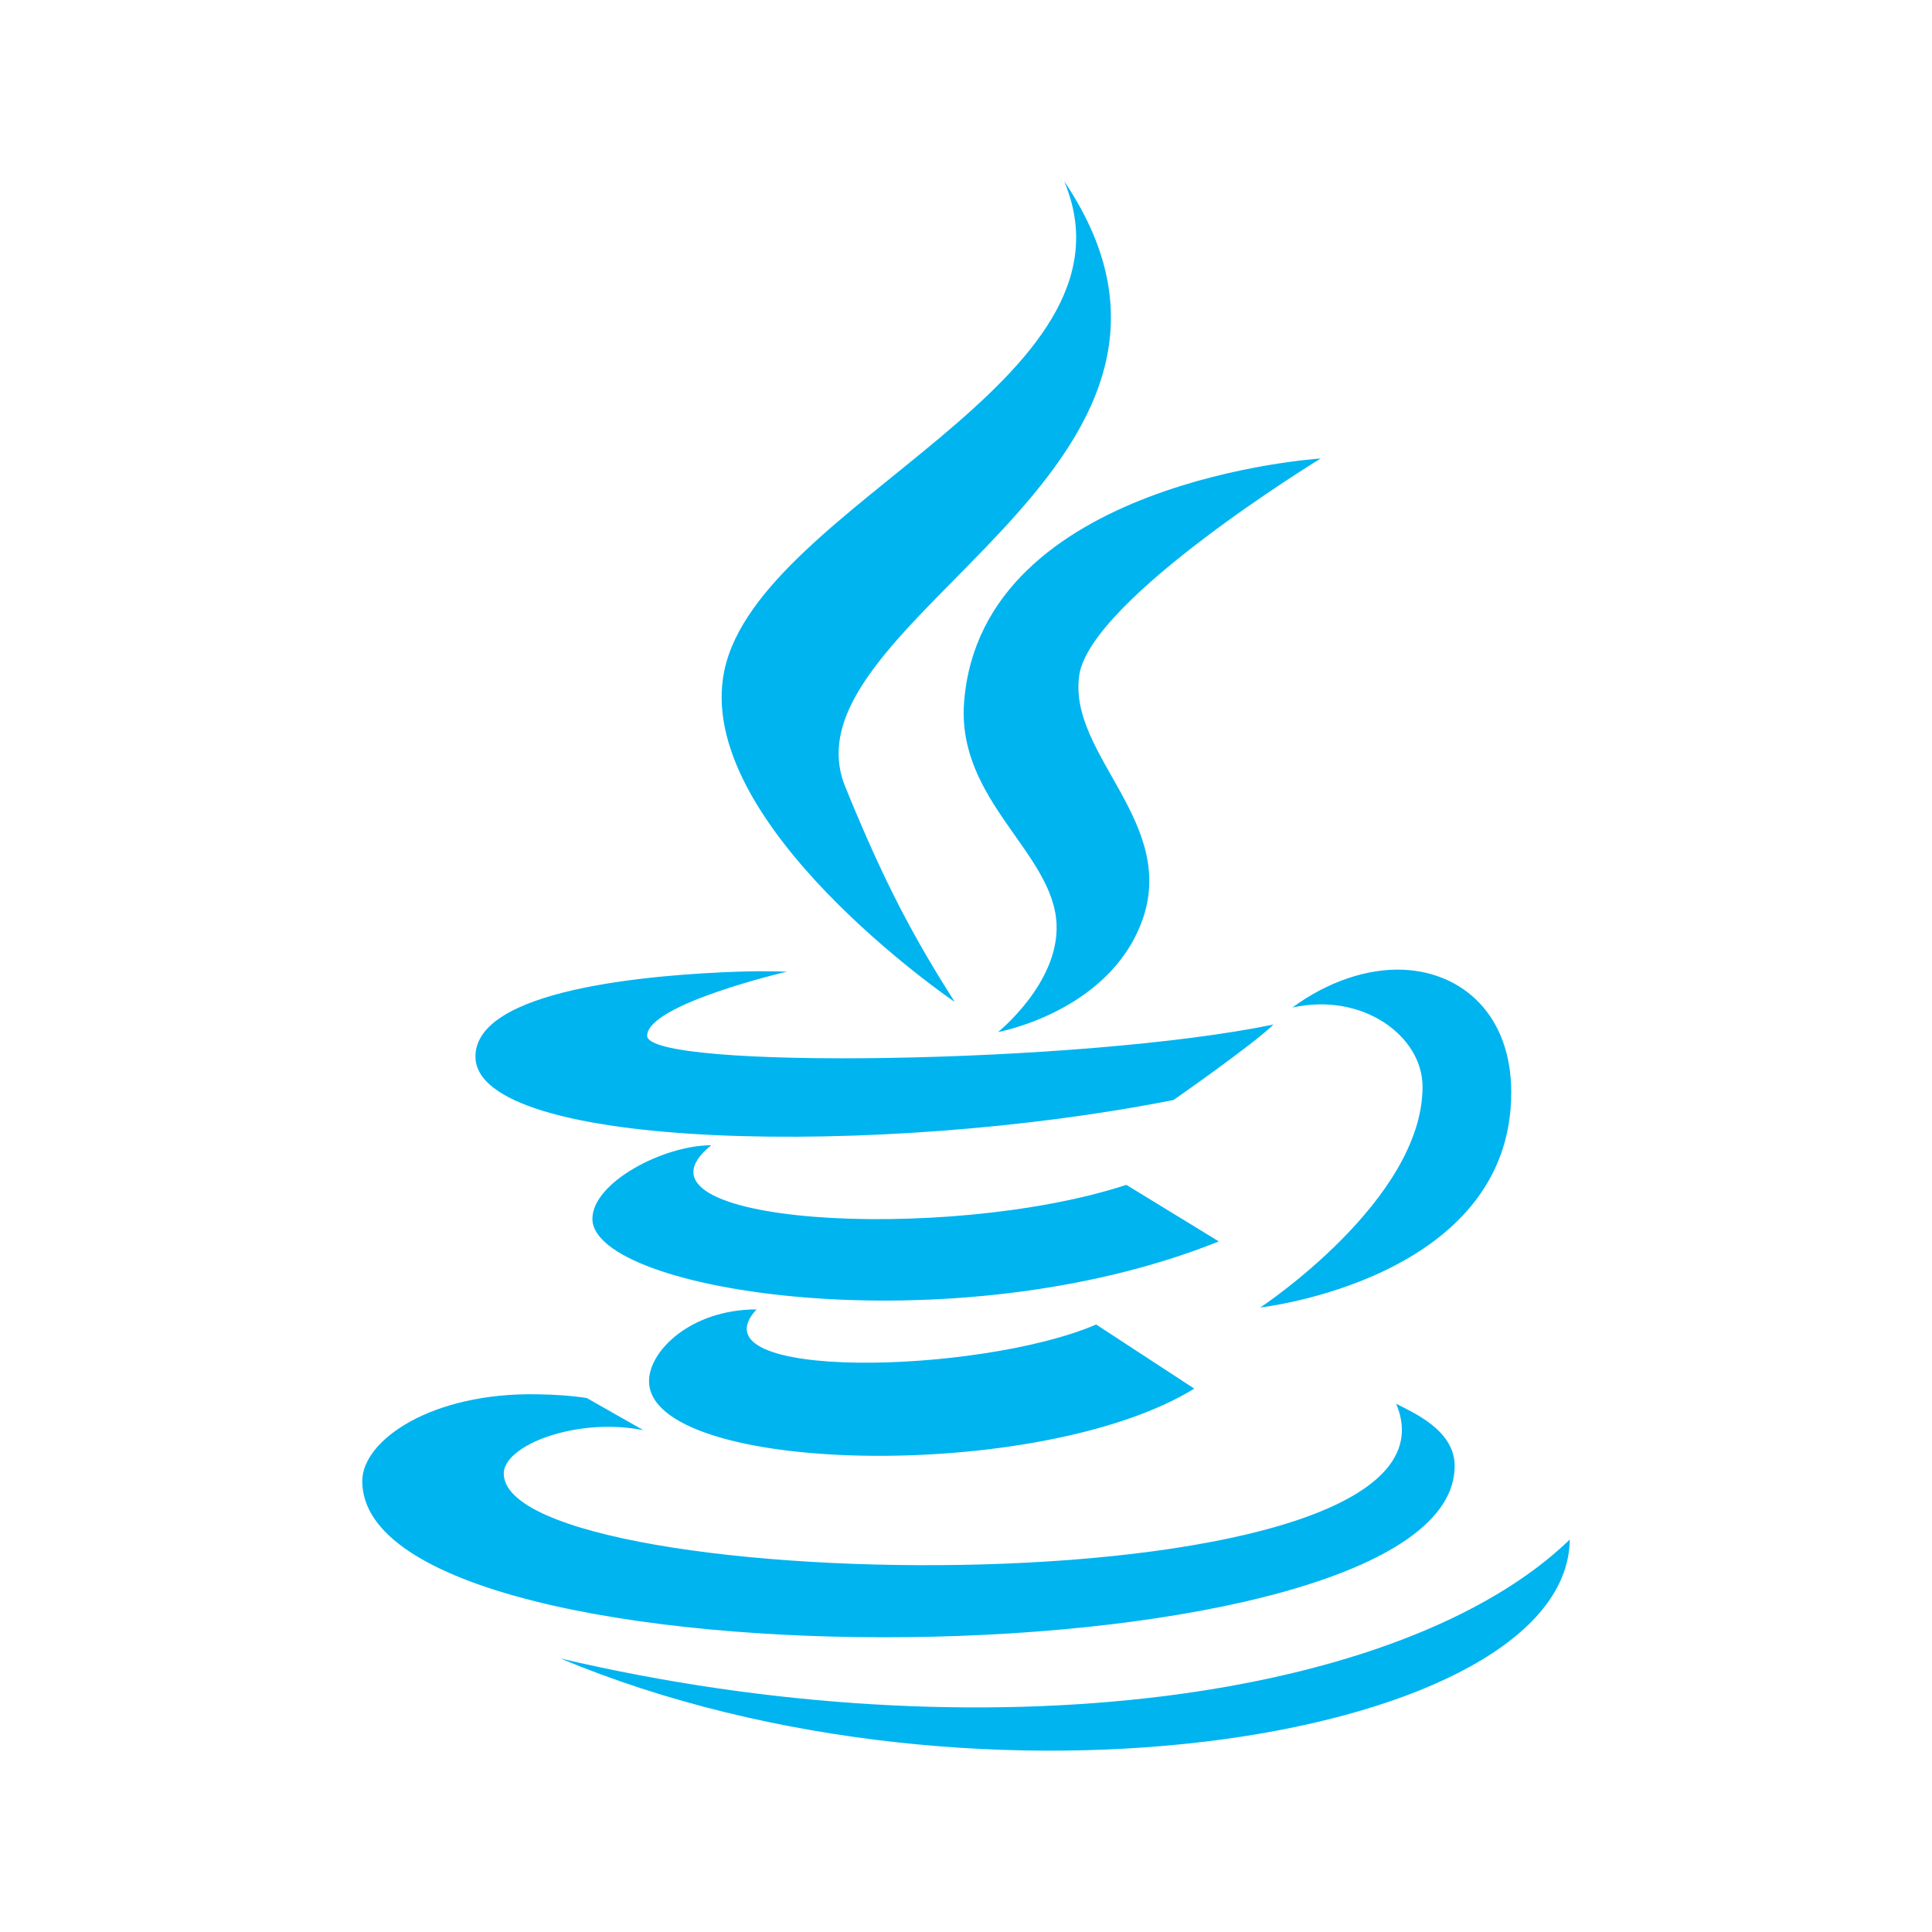
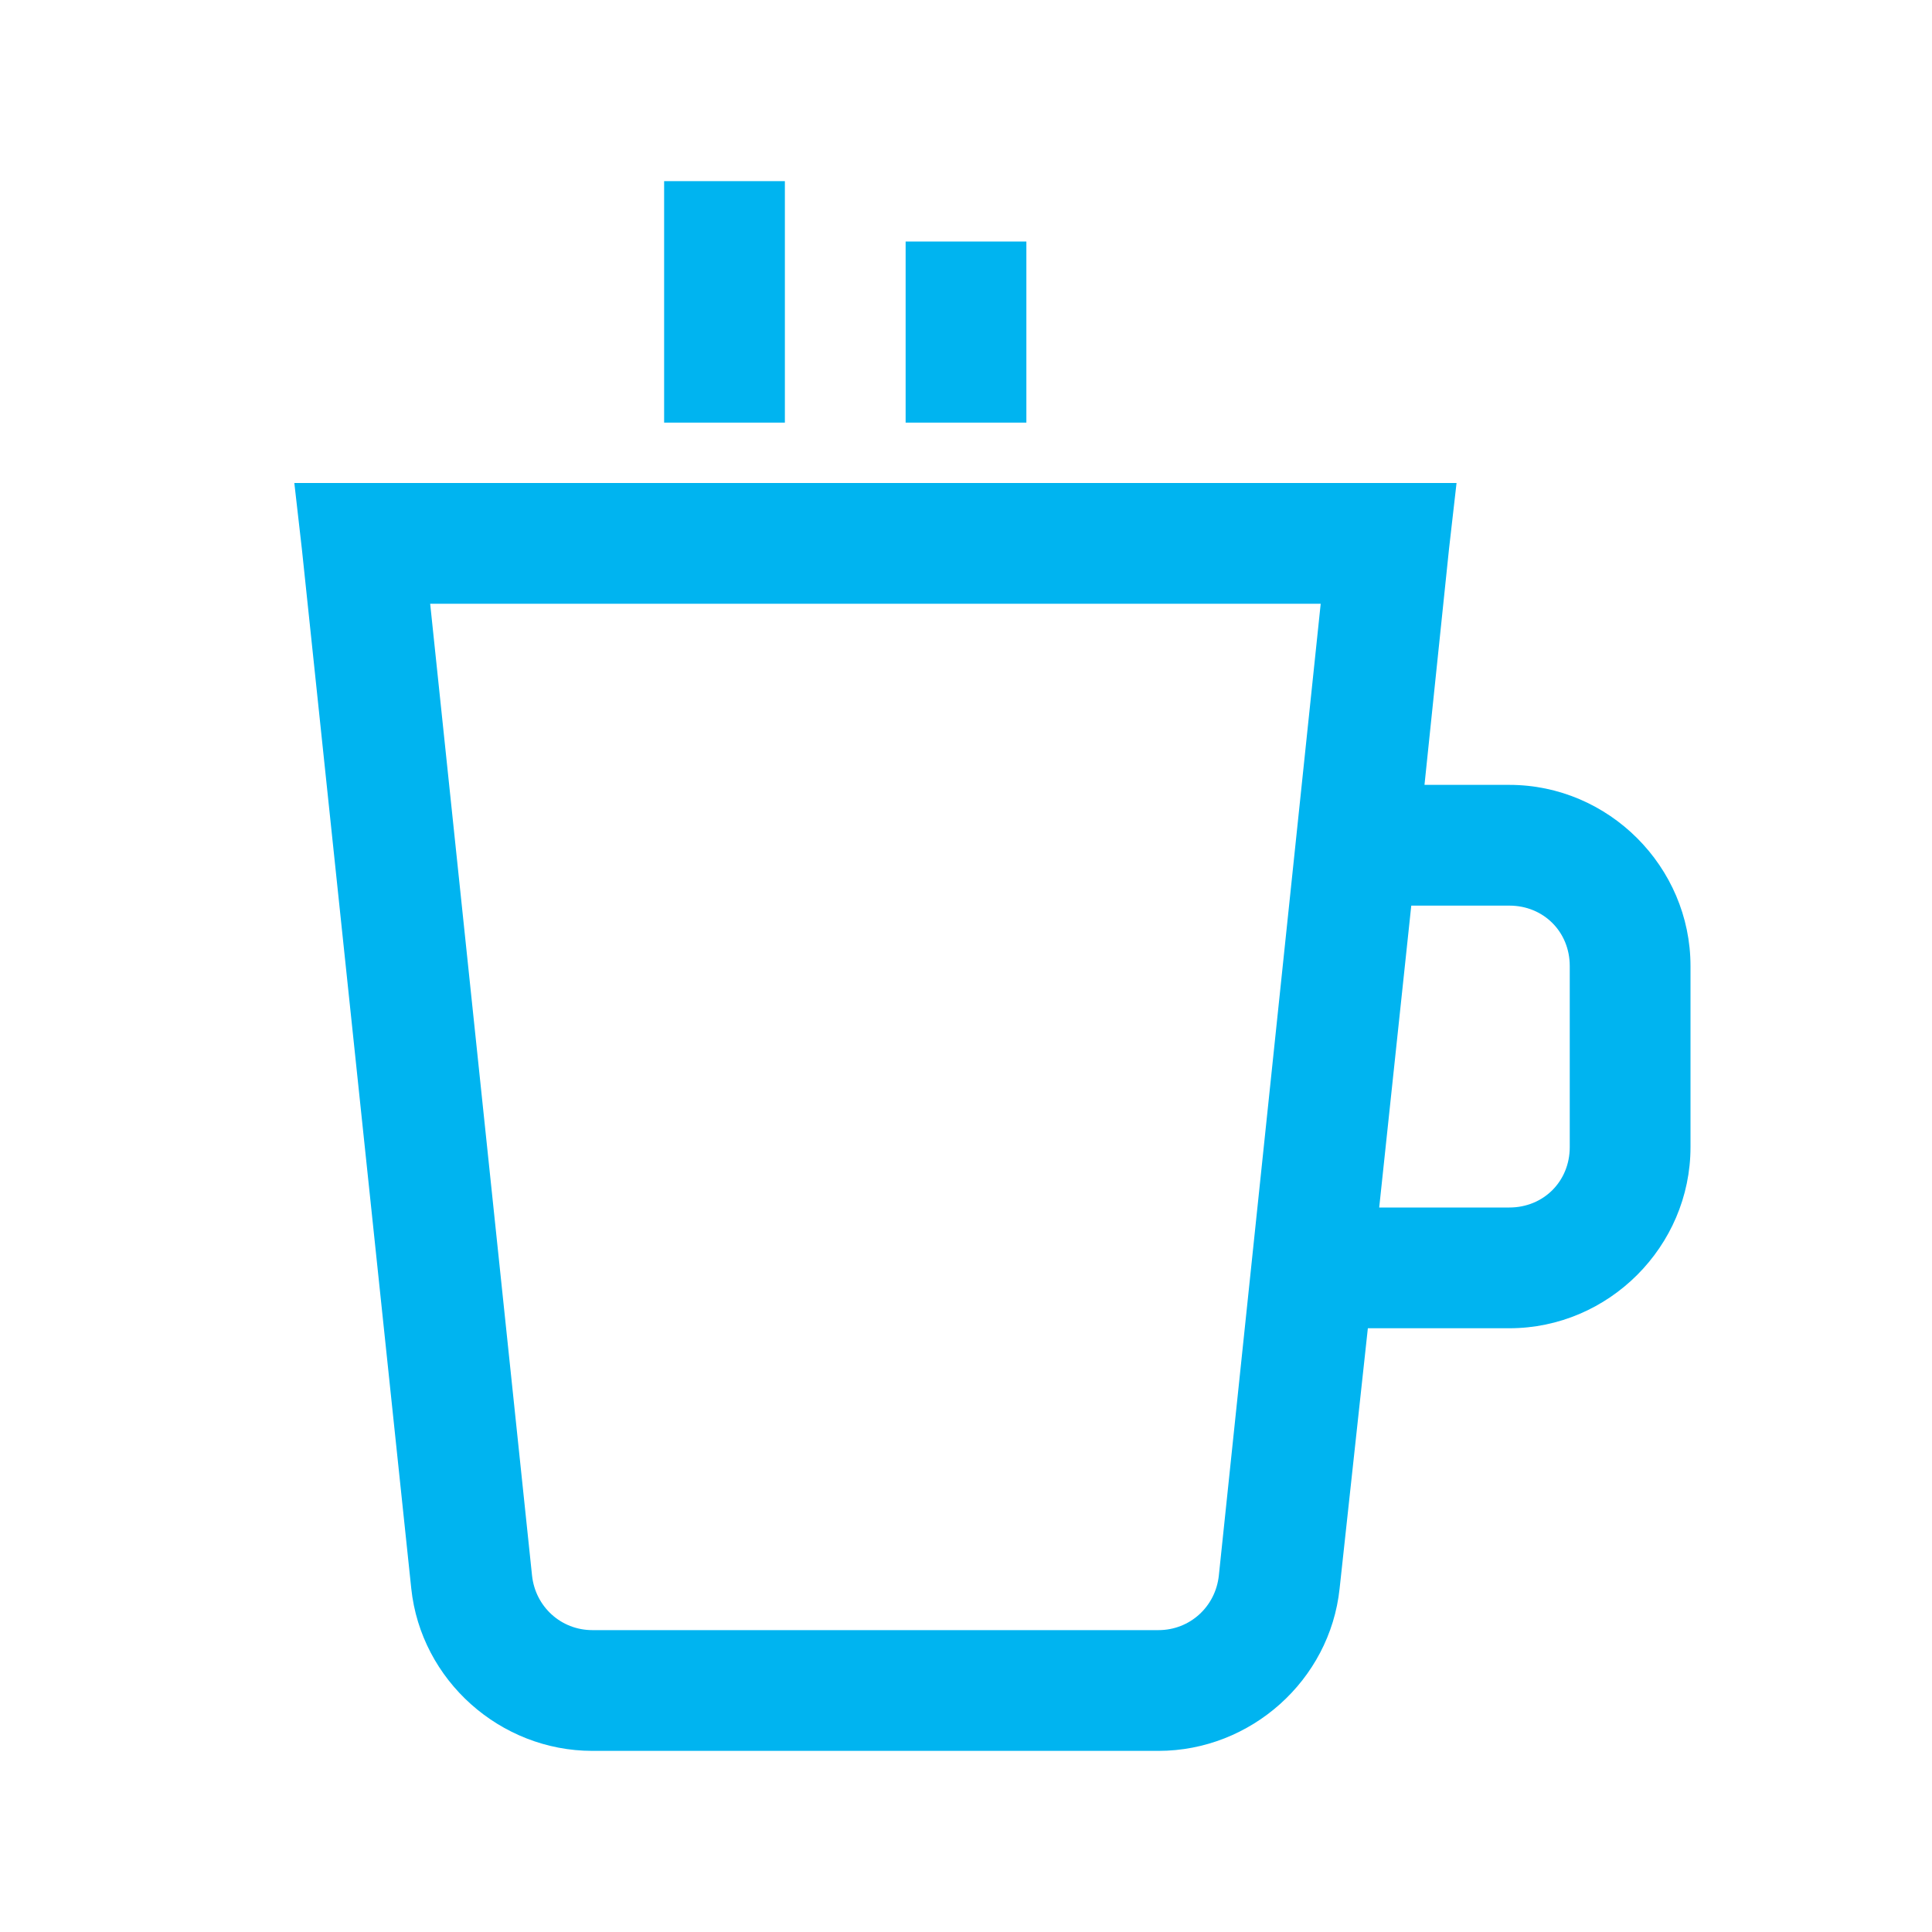
<svg xmlns="http://www.w3.org/2000/svg" width="32" height="32" viewBox="0 0 32 32" fill="none">
-   <path d="M17.625 3C19.027 6.309 12.598 8.336 12 11.094C11.453 13.625 15.809 16.594 15.812 16.594C15.148 15.547 14.664 14.664 14 13.031C12.875 10.273 20.855 7.785 17.625 3ZM21.875 7.594C21.875 7.594 16.254 7.949 15.969 11.625C15.84 13.262 17.453 14.121 17.5 15.312C17.539 16.285 16.531 17.094 16.531 17.094C16.531 17.094 18.34 16.766 18.906 15.281C19.531 13.633 17.688 12.508 17.875 11.188C18.055 9.926 21.875 7.594 21.875 7.594ZM23.25 16.062C22.66 16.035 21.996 16.254 21.406 16.688C22.57 16.43 23.562 17.16 23.562 18C23.562 19.883 20.875 21.656 20.875 21.656C20.875 21.656 25.031 21.191 25.031 18.094C25.031 16.816 24.23 16.109 23.25 16.062ZM12.219 16.094C10.77 16.145 7.875 16.383 7.875 17.5C7.875 19.055 14.617 19.176 19.438 18.219C19.438 18.219 20.75 17.305 21.094 16.969C17.934 17.625 10.719 17.727 10.719 17.156C10.719 16.633 13.031 16.094 13.031 16.094C13.031 16.094 12.703 16.078 12.219 16.094ZM11.781 18.969C10.988 18.969 9.812 19.586 9.812 20.188C9.812 21.398 15.781 22.328 20.188 20.562L18.656 19.625C15.668 20.602 10.148 20.277 11.781 18.969ZM12.531 21.688C11.449 21.688 10.75 22.371 10.75 22.875C10.75 24.426 17.215 24.578 19.781 23L18.156 21.938C16.242 22.762 11.426 22.883 12.531 21.688ZM8.906 23.094C7.141 23.059 6 23.859 6 24.531C6 28.105 24.094 27.934 24.094 24.281C24.094 23.676 23.379 23.387 23.125 23.25C24.602 26.742 8.344 26.469 8.344 24.406C8.344 23.938 9.547 23.469 10.656 23.688L9.719 23.156C9.441 23.113 9.16 23.098 8.906 23.094ZM26 25.5C23.25 28.16 16.289 29.113 9.281 27.469C16.289 30.398 25.965 28.77 26 25.5Z" fill="#00B4F0" />
+   <path d="M11 3V7H13V3H11ZM15 4V7H17V4H15ZM4.875 8L5 9.094L6.812 26.312C6.973 27.832 8.285 29 9.812 29H19.188C20.715 29 22.027 27.832 22.188 26.312L22.656 22H25C26.645 22 28 20.645 28 19V16C28 14.355 26.645 13 25 13H23.594L24 9.094L24.125 8H4.875ZM7.125 10H21.875L20.188 26.094C20.133 26.613 19.707 27 19.188 27H9.812C9.293 27 8.867 26.613 8.812 26.094L7.125 10ZM23.375 15H25C25.566 15 26 15.434 26 16V19C26 19.566 25.566 20 25 20H22.844L23.375 15Z" fill="#00B4F0" />
</svg>
